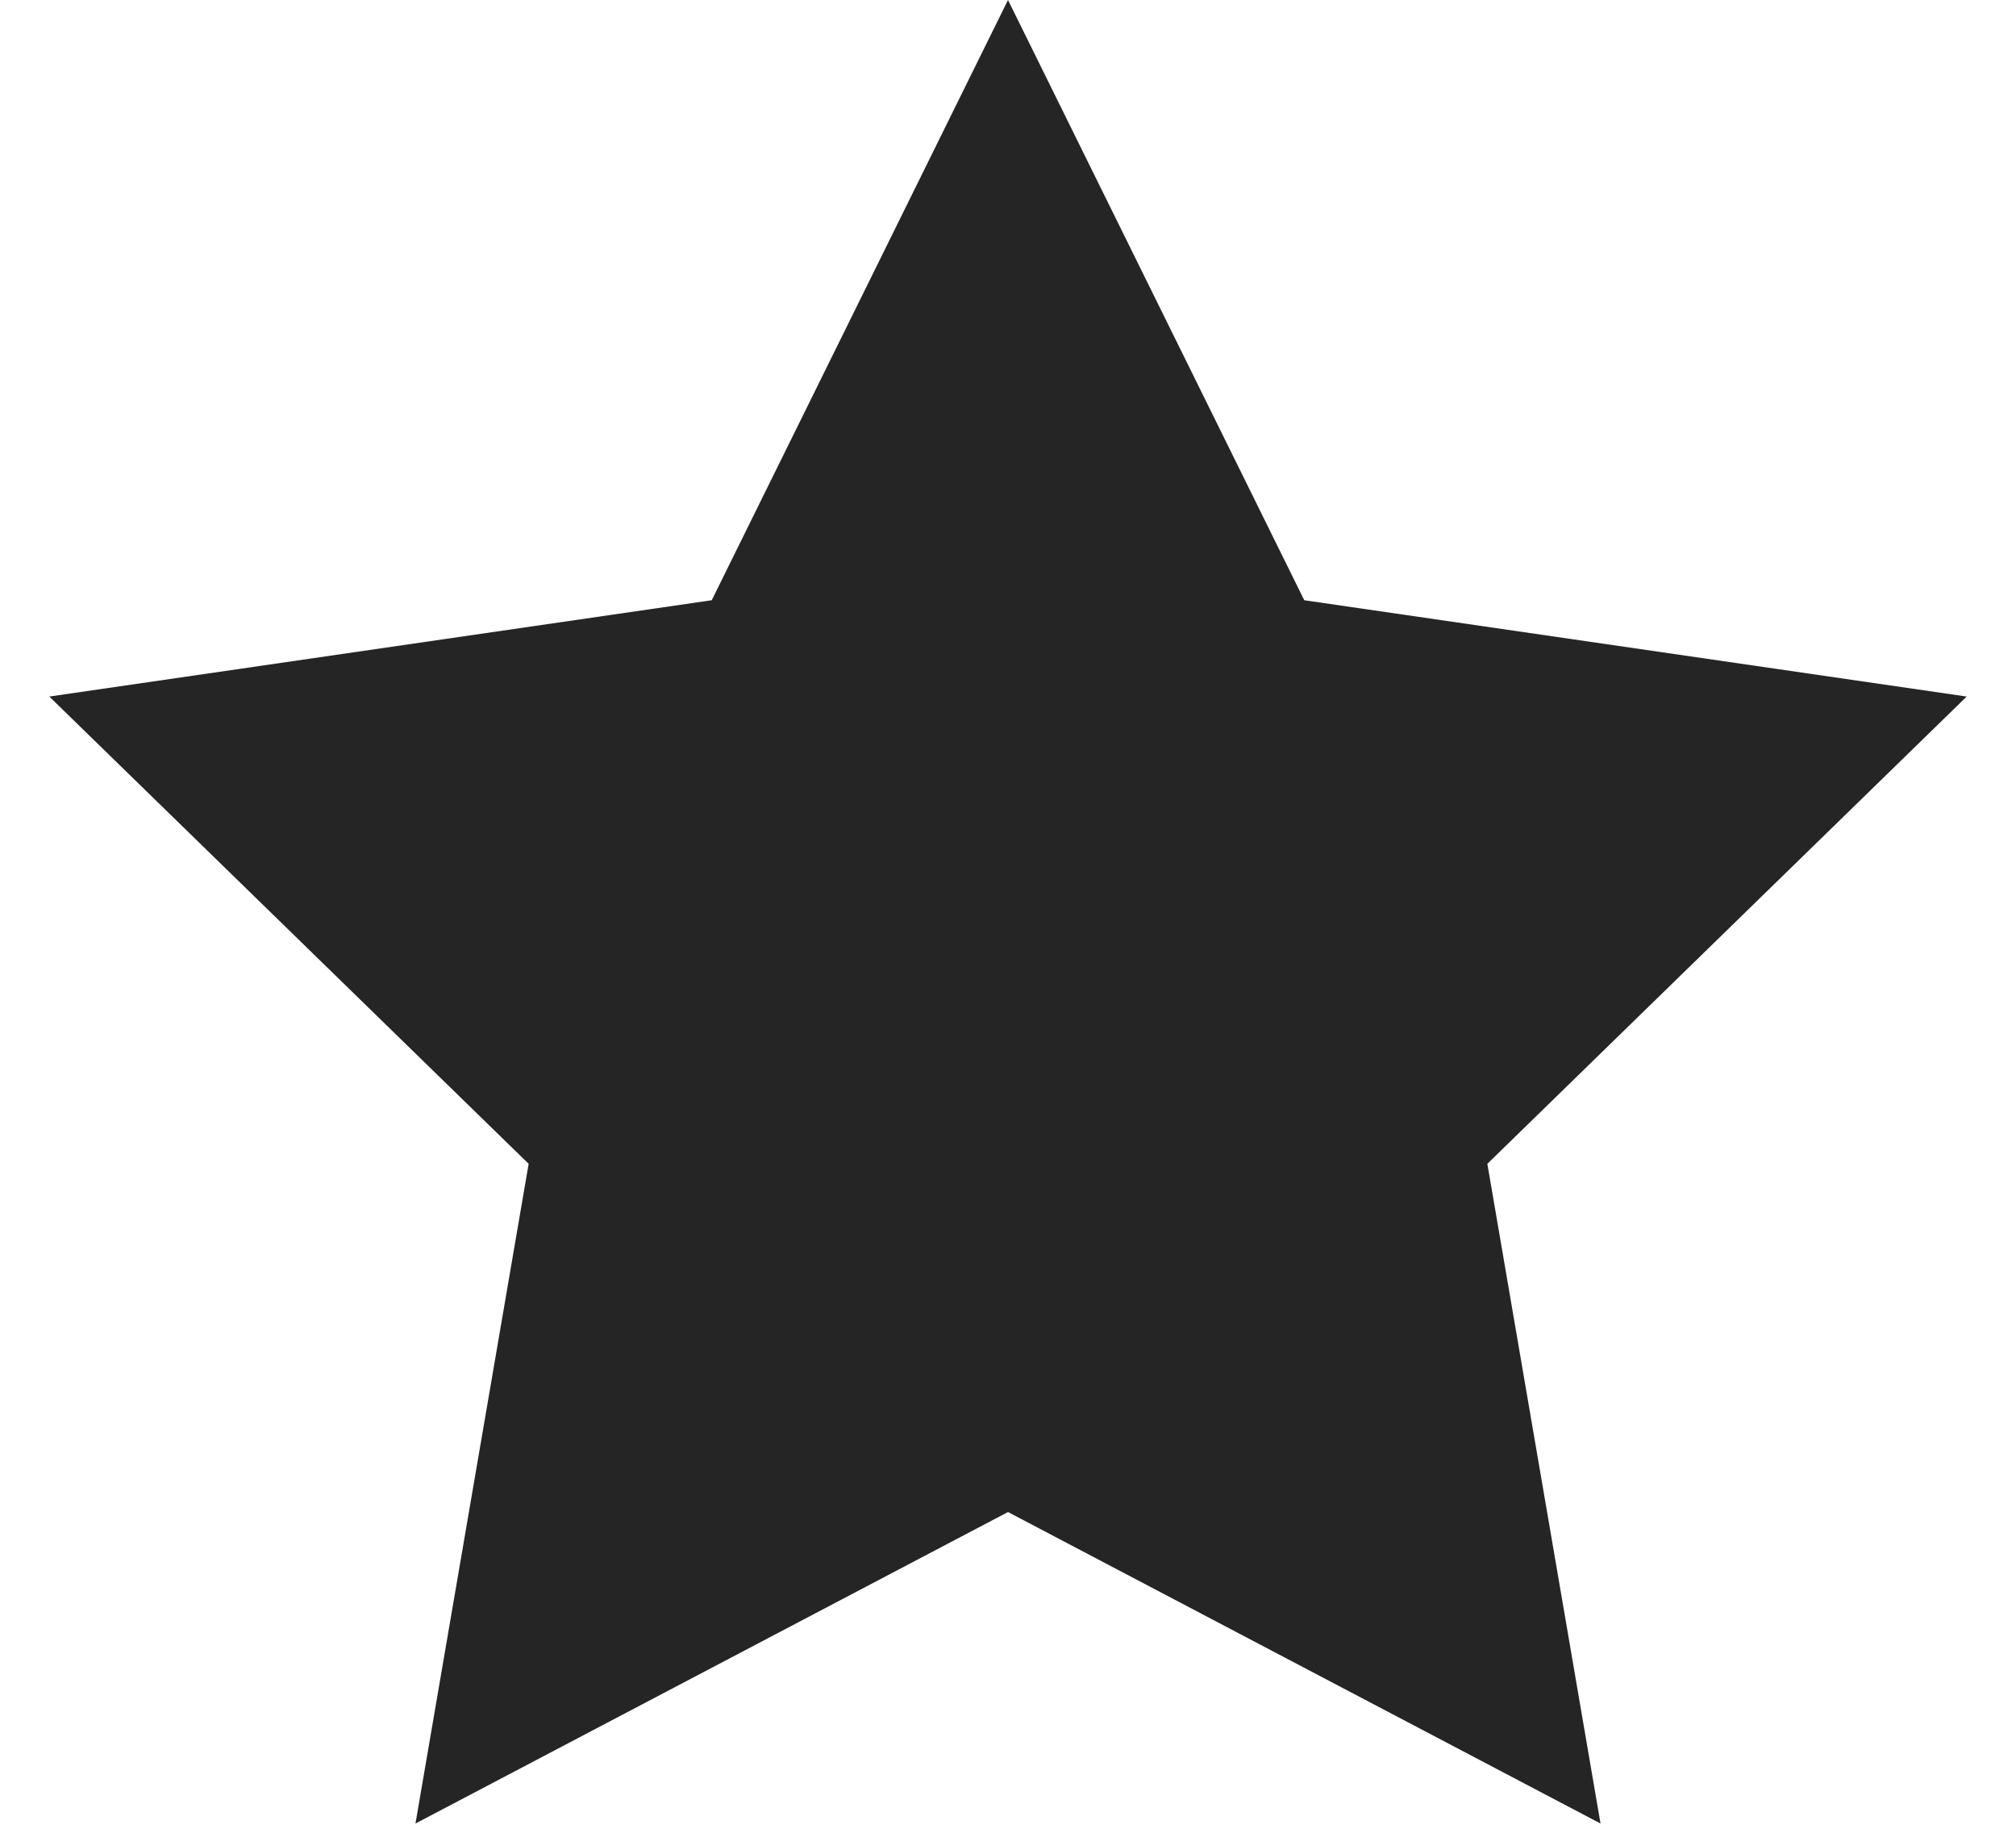
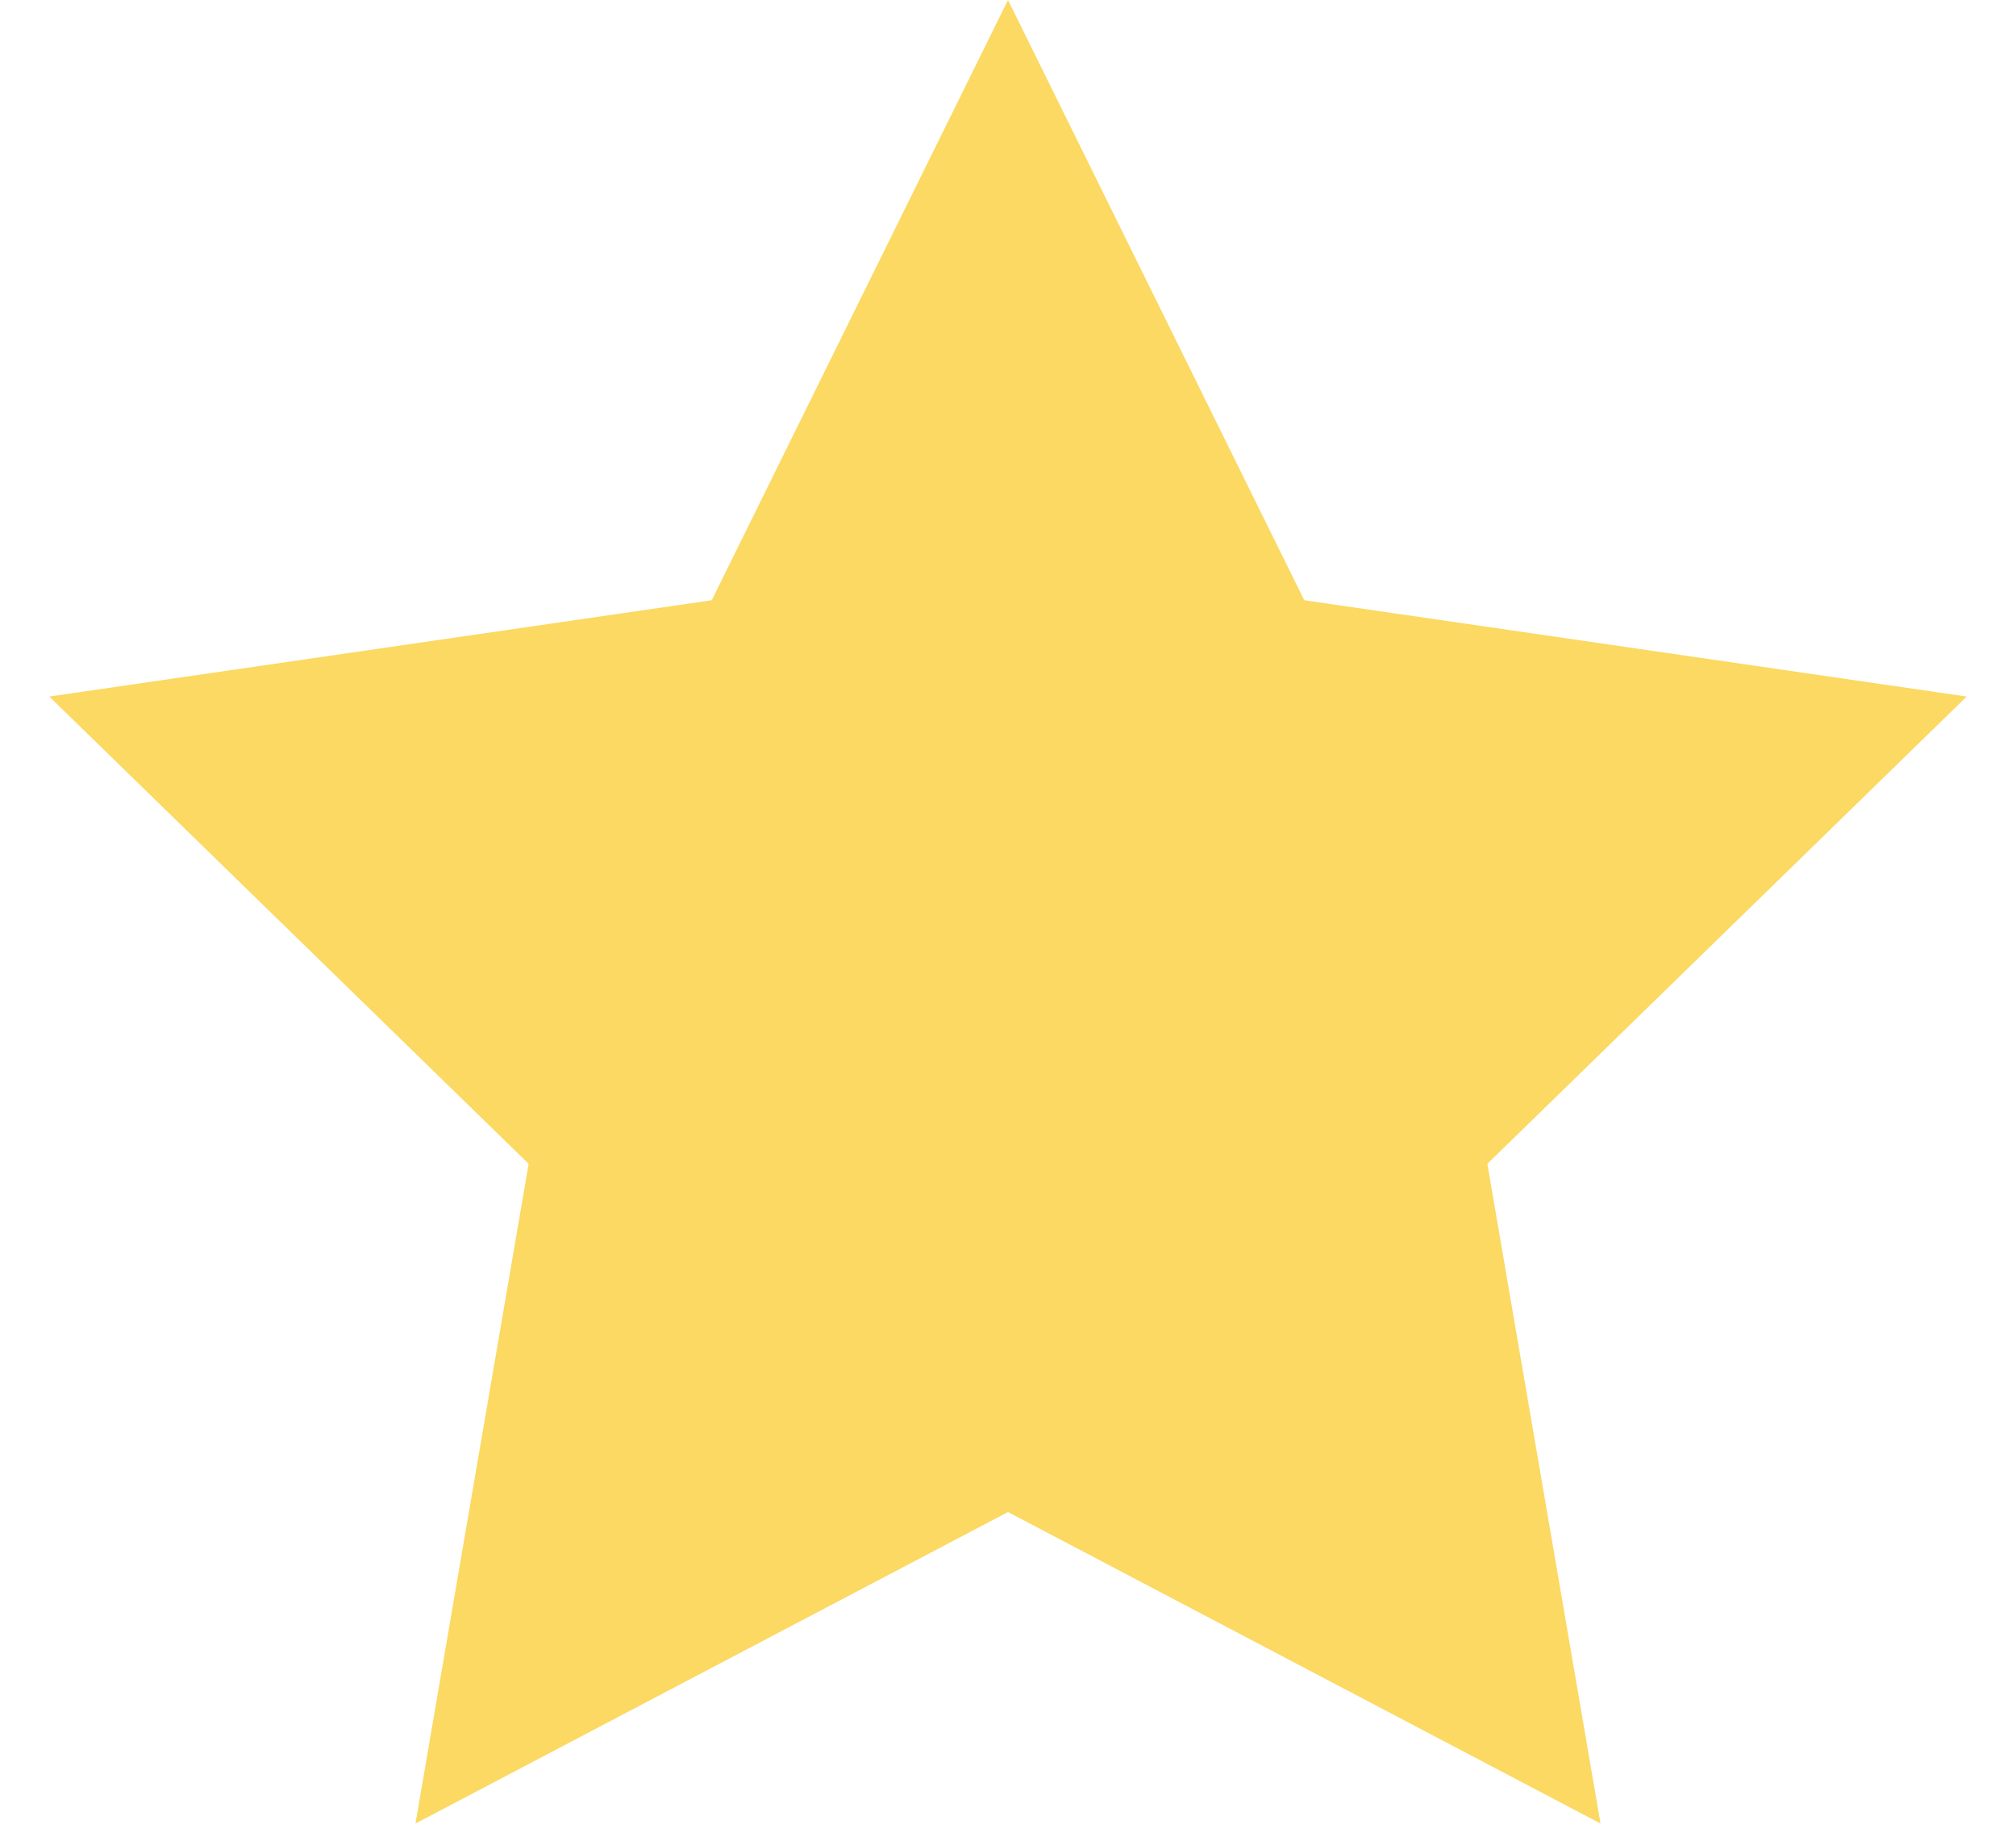
<svg xmlns="http://www.w3.org/2000/svg" width="22" height="20" viewBox="0 0 22 20" fill="none">
-   <path d="M11 0L14.233 6.55L21.462 7.601L16.231 12.7L17.466 19.899L11 16.5L4.534 19.899L5.769 12.7L0.538 7.601L7.767 6.55L11 0Z" fill="#252525" />
+   <path d="M11 0L14.233 6.55L21.462 7.601L16.231 12.7L17.466 19.899L11 16.5L4.534 19.899L5.769 12.7L0.538 7.601L7.767 6.55L11 0Z" fill="#FBD962" />
</svg>
